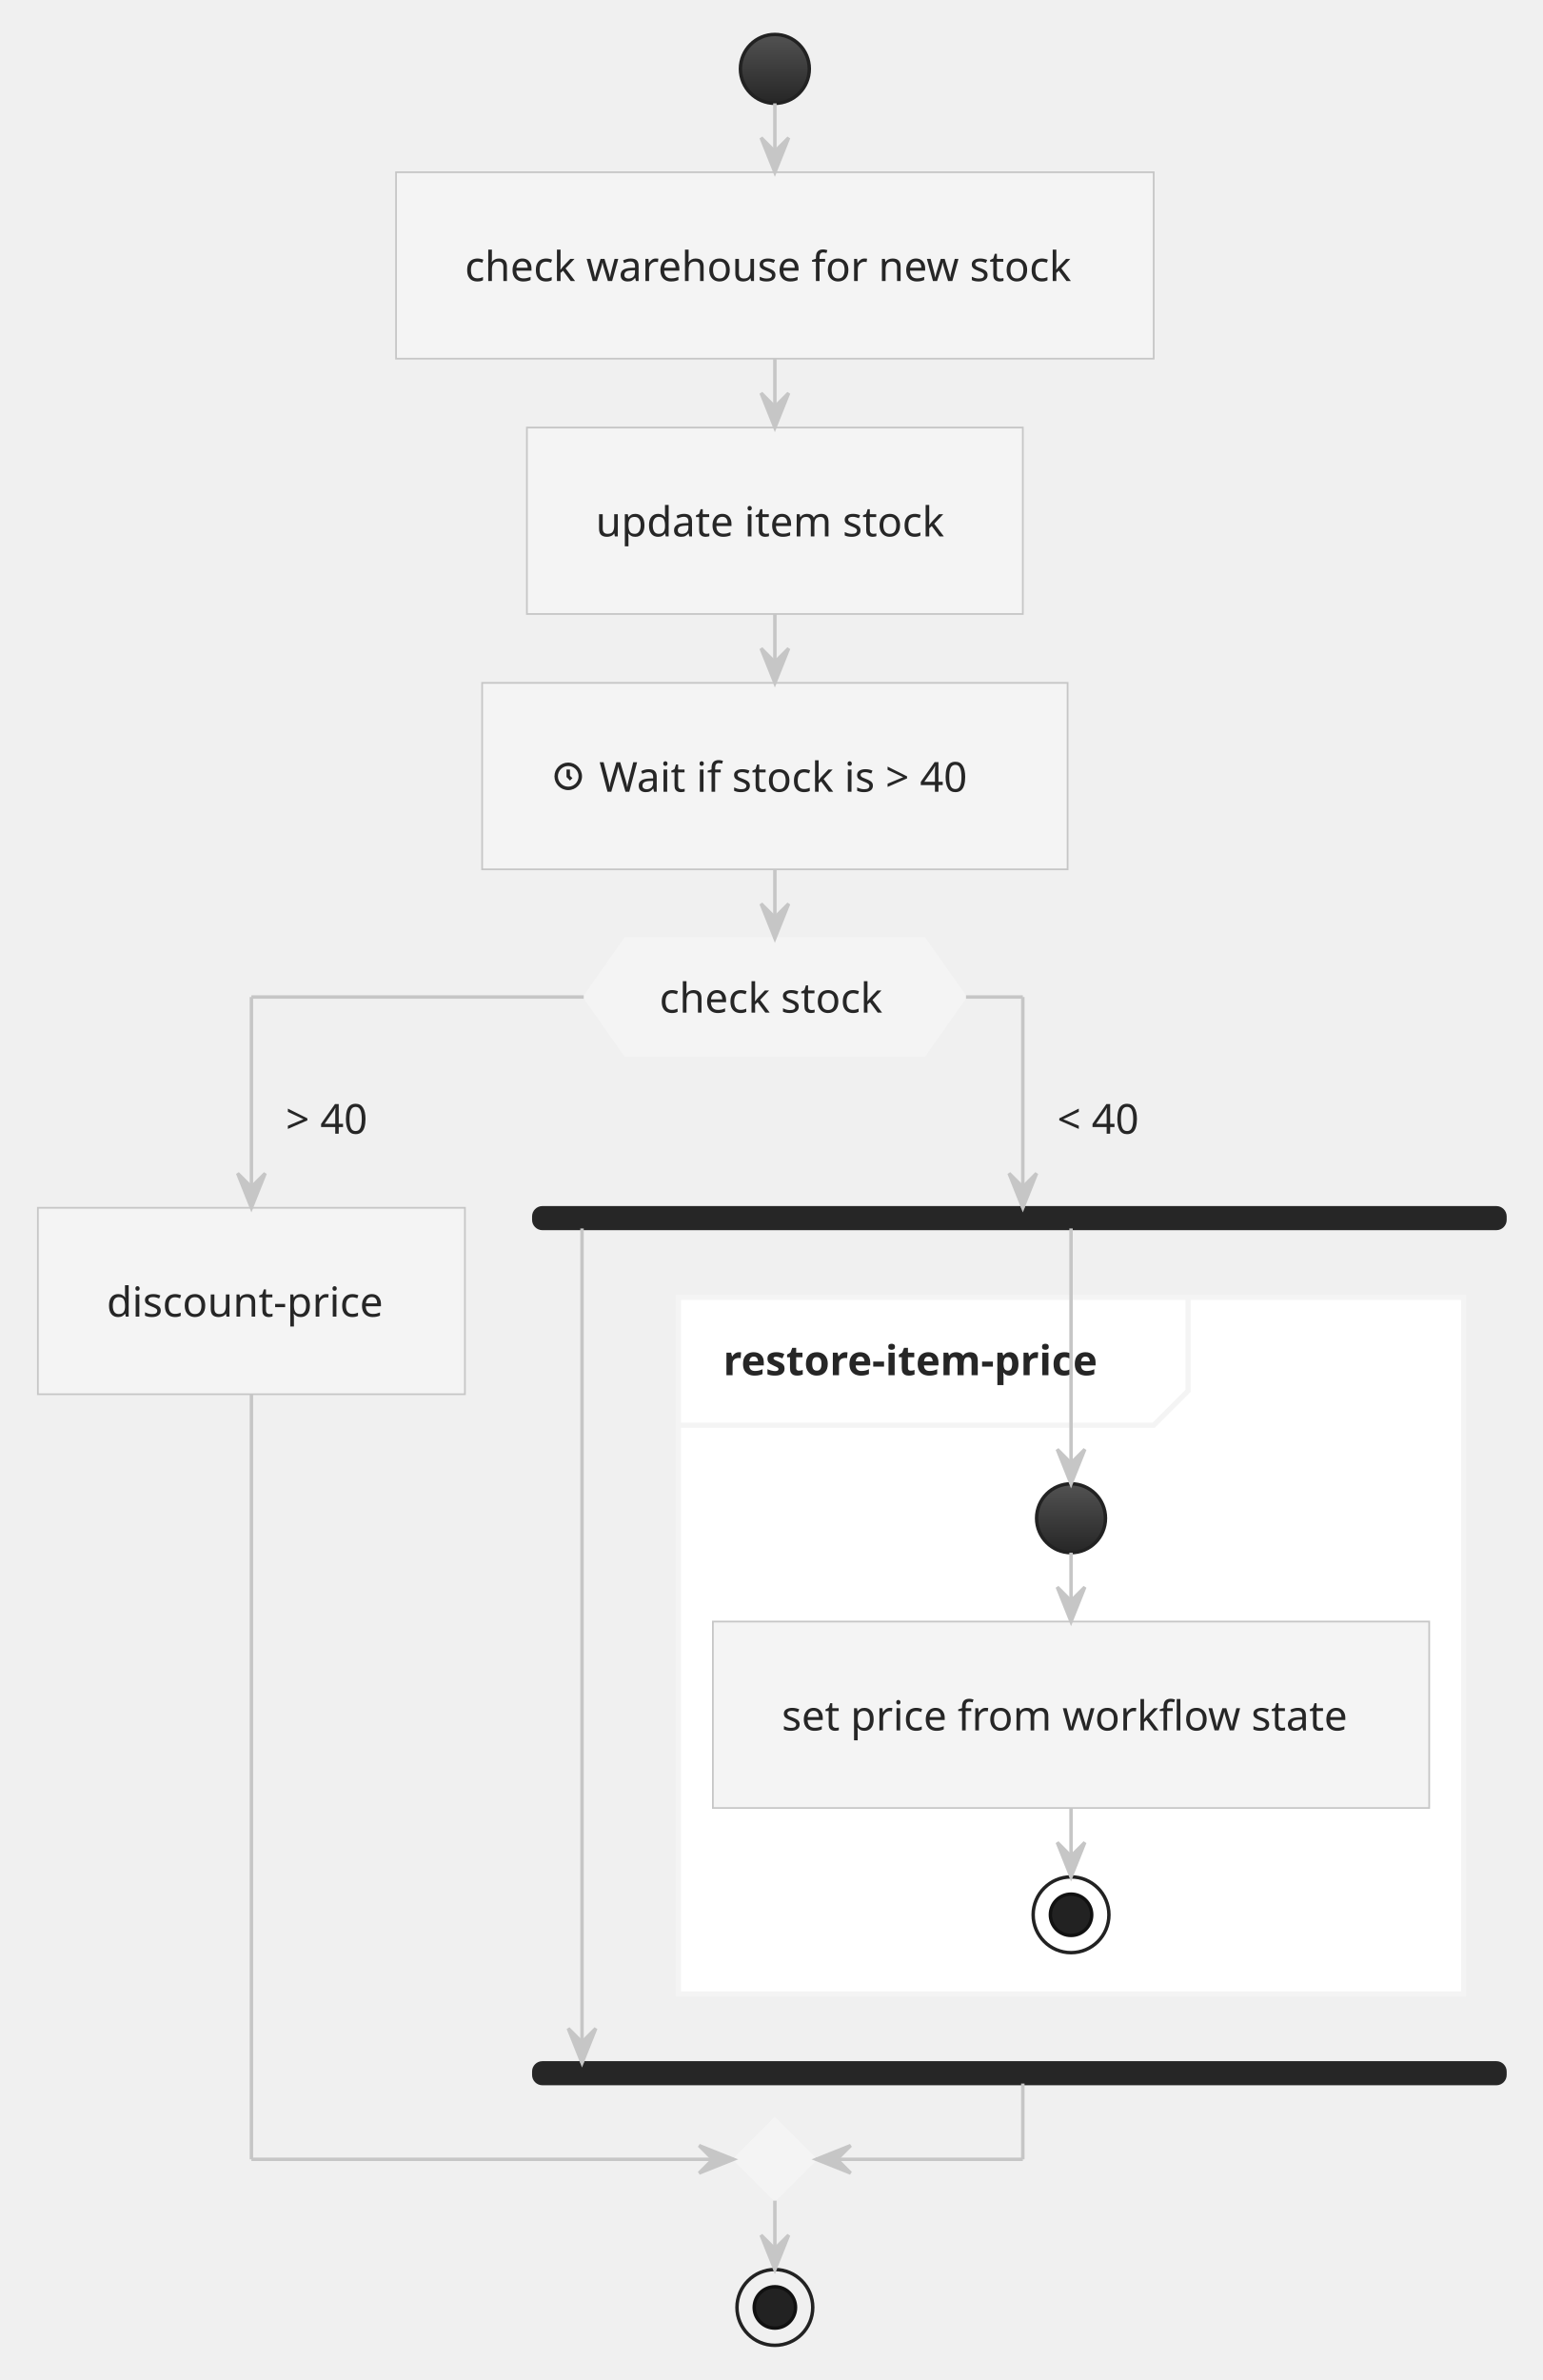
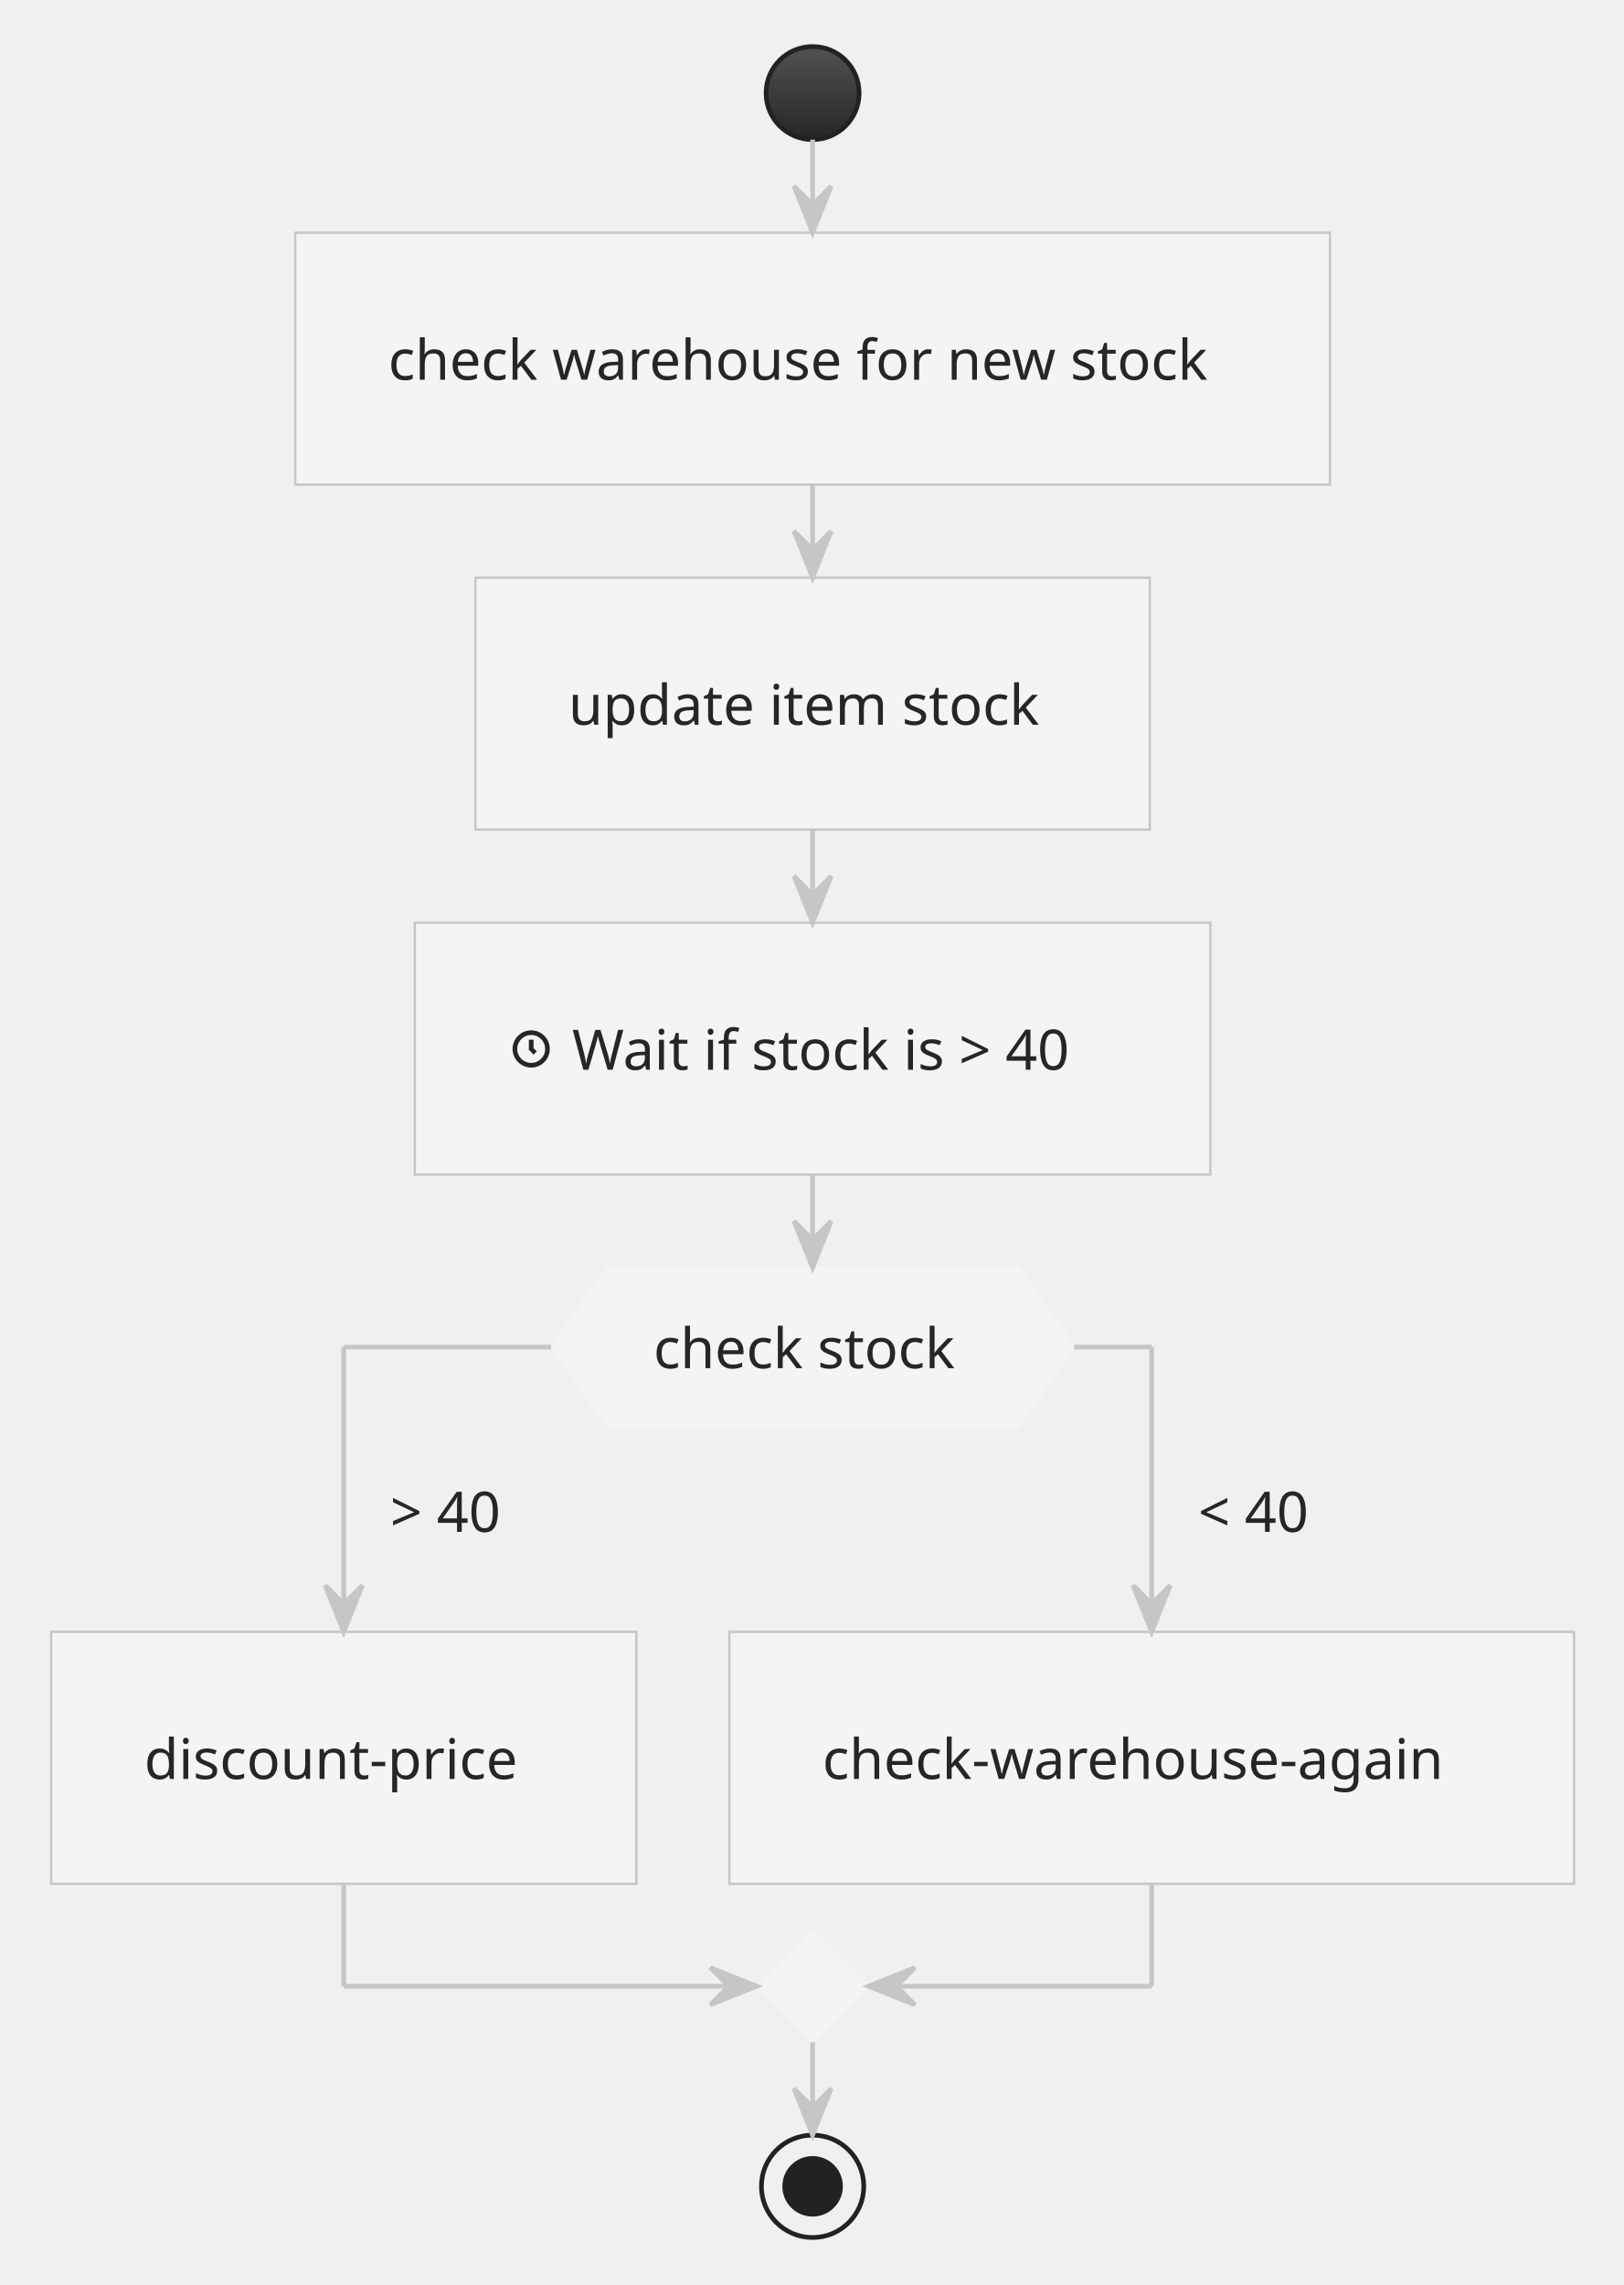
- <svg xmlns="http://www.w3.org/2000/svg" contentStyleType="text/css" height="691px" preserveAspectRatio="none" style="width:448px;height:691px;background:#00000000;" version="1.1" viewBox="0 0 448 691" width="448px" zoomAndPan="magnify">
+ <svg xmlns="http://www.w3.org/2000/svg" contentStyleType="text/css" data-diagram-type="ACTIVITY" height="491px" preserveAspectRatio="none" style="width:349px;height:491px;" version="1.1" viewBox="0 0 349 491" width="349px" zoomAndPan="magnify">
  <defs>
-     <linearGradient id="g1bt3105av7sp0" x1="50%" x2="50%" y1="0%" y2="100%">
+     <linearGradient id="gtok9h9n4mhkq0" x1="50%" x2="50%" y1="0%" y2="100%">
      <stop offset="0%" stop-color="#525252" />
      <stop offset="100%" stop-color="#262626" />
    </linearGradient>
-     <linearGradient id="g1bt3105av7sp1" x1="50%" x2="50%" y1="0%" y2="100%">
+     <linearGradient id="gtok9h9n4mhkq1" x1="50%" x2="50%" y1="0%" y2="100%">
      <stop offset="0%" stop-color="#F4F4F4" />
      <stop offset="100%" stop-color="#F4F4F4" />
    </linearGradient>
  </defs>
  <g>
-     <ellipse cx="225" cy="20" fill="url(#g1bt3105av7sp0)" rx="10" ry="10" style="stroke:#222222;stroke-width:1.0;" />
-     <rect fill="url(#g1bt3105av7sp1)" height="54.133" style="stroke:#C6C6C6;stroke-width:0.5;" width="220" x="115" y="50" />
-     <text fill="#262626" font-family="IBM Plex Sans, Noto Sans, Verdana" font-size="12" lengthAdjust="spacing" textLength="180" x="135" y="81.602">check warehouse for new stock</text>
-     <rect fill="url(#g1bt3105av7sp1)" height="54.133" style="stroke:#C6C6C6;stroke-width:0.5;" width="144" x="153" y="124.133" />
-     <text fill="#262626" font-family="IBM Plex Sans, Noto Sans, Verdana" font-size="12" lengthAdjust="spacing" textLength="104" x="173" y="155.734">update item stock</text>
-     <rect fill="url(#g1bt3105av7sp1)" height="54.133" style="stroke:#C6C6C6;stroke-width:0.5;" width="170" x="140" y="198.266" />
-     <path d="M165,221.398 C162.8,221.398 161,223.198 161,225.398 C161,227.598 162.8,229.398 165,229.398 C167.2,229.398 169,227.598 169,225.398 C169,223.198 167.2,221.398 165,221.398 M165,222.398 C166.66,222.398 168,223.738 168,225.398 C168,227.058 166.66,228.398 165,228.398 C163.34,228.398 162,227.058 162,225.398 C162,223.738 163.34,222.398 165,222.398 M164.5,223.398 L164.5,225.618 L164.66,225.748 L165.16,226.248 L165.5,226.628 L166.22,225.908 L165.84,225.568 L165.5,225.228 L165.5,223.418 L164.5,223.418 " fill="#262626" style="stroke:;stroke-width:0.0;stroke-dasharray:;" />
-     <text fill="#262626" font-family="IBM Plex Sans, Noto Sans, Verdana" font-size="12" lengthAdjust="spacing" textLength="116" x="174" y="229.867">Wait if stock is &gt; 40</text>
-     <polygon fill="url(#g1bt3105av7sp1)" points="181.5,272.398,268.5,272.398,280.5,289.465,268.5,306.531,181.5,306.531,169.5,289.465,181.5,272.398" style="stroke:#F4F4F4;stroke-width:0.5;" />
-     <text fill="#262626" font-family="IBM Plex Sans, Noto Sans, Verdana" font-size="12" lengthAdjust="spacing" textLength="67" x="191.5" y="294">check stock</text>
-     <rect fill="url(#g1bt3105av7sp1)" height="54.133" style="stroke:#C6C6C6;stroke-width:0.5;" width="124" x="11" y="350.664" />
-     <text fill="#262626" font-family="IBM Plex Sans, Noto Sans, Verdana" font-size="12" lengthAdjust="spacing" textLength="84" x="31" y="382.266">discount-price</text>
-     <rect fill="#262626" height="6" rx="2.5" ry="2.5" style="stroke:#262626;stroke-width:1.0;" width="282" x="155" y="350.664" />
-     <rect fill="#FFFFFF" height="202.266" style="stroke:#F4F4F4;stroke-width:1.5;" width="228" x="197" y="376.664" />
-     <path d="M345,376.664 L345,403.797 L335,413.797 L197,413.797 " fill="none" style="stroke:#F4F4F4;stroke-width:1.5;" />
-     <text fill="#262626" font-family="IBM Plex Sans, Noto Sans, Verdana" font-size="12" font-weight="bold" lengthAdjust="spacing" textLength="118" x="210" y="399.266">restore-item-price</text>
-     <ellipse cx="311" cy="440.797" fill="url(#g1bt3105av7sp0)" rx="10" ry="10" style="stroke:#222222;stroke-width:1.0;" />
-     <rect fill="url(#g1bt3105av7sp1)" height="54.133" style="stroke:#C6C6C6;stroke-width:0.5;" width="208" x="207" y="470.797" />
-     <text fill="#262626" font-family="IBM Plex Sans, Noto Sans, Verdana" font-size="12" lengthAdjust="spacing" textLength="168" x="227" y="502.398">set price from workflow state</text>
-     <ellipse cx="311" cy="555.93" fill="none" rx="11" ry="11" style="stroke:#222222;stroke-width:1.0;" />
-     <ellipse cx="311" cy="555.93" fill="#222222" rx="6" ry="6" style="stroke:#111111;stroke-width:1.0;" />
-     <rect fill="#262626" height="6" rx="2.5" ry="2.5" style="stroke:#262626;stroke-width:1.0;" width="282" x="155" y="598.93" />
-     <polygon fill="url(#g1bt3105av7sp1)" points="225,614.93,225,614.93,237,626.93,225,638.93,225,638.93,213,626.93,225,614.93" style="stroke:#F4F4F4;stroke-width:0.5;" />
-     <ellipse cx="225" cy="669.93" fill="none" rx="11" ry="11" style="stroke:#222222;stroke-width:1.0;" />
-     <ellipse cx="225" cy="669.93" fill="#222222" rx="6" ry="6" style="stroke:#111111;stroke-width:1.0;" />
-     <line style="stroke:#C6C6C6;stroke-width:1.0;" x1="225" x2="225" y1="30" y2="50" />
-     <polygon fill="#C6C6C6" points="221,40,225,50,229,40,225,44" style="stroke:#C6C6C6;stroke-width:1.0;" />
-     <line style="stroke:#C6C6C6;stroke-width:1.0;" x1="225" x2="225" y1="104.133" y2="124.133" />
-     <polygon fill="#C6C6C6" points="221,114.133,225,124.133,229,114.133,225,118.133" style="stroke:#C6C6C6;stroke-width:1.0;" />
-     <line style="stroke:#C6C6C6;stroke-width:1.0;" x1="225" x2="225" y1="178.266" y2="198.266" />
-     <polygon fill="#C6C6C6" points="221,188.266,225,198.266,229,188.266,225,192.266" style="stroke:#C6C6C6;stroke-width:1.0;" />
-     <line style="stroke:#C6C6C6;stroke-width:1.0;" x1="311" x2="311" y1="450.797" y2="470.797" />
-     <polygon fill="#C6C6C6" points="307,460.797,311,470.797,315,460.797,311,464.797" style="stroke:#C6C6C6;stroke-width:1.0;" />
-     <line style="stroke:#C6C6C6;stroke-width:1.0;" x1="311" x2="311" y1="524.93" y2="544.93" />
-     <polygon fill="#C6C6C6" points="307,534.93,311,544.93,315,534.93,311,538.93" style="stroke:#C6C6C6;stroke-width:1.0;" />
-     <line style="stroke:#C6C6C6;stroke-width:1.0;" x1="169" x2="169" y1="356.664" y2="598.93" />
-     <polygon fill="#C6C6C6" points="165,588.93,169,598.93,173,588.93,169,592.93" style="stroke:#C6C6C6;stroke-width:1.0;" />
-     <line style="stroke:#C6C6C6;stroke-width:1.0;" x1="311" x2="311" y1="356.664" y2="430.797" />
-     <polygon fill="#C6C6C6" points="307,420.797,311,430.797,315,420.797,311,424.797" style="stroke:#C6C6C6;stroke-width:1.0;" />
-     <line style="stroke:#C6C6C6;stroke-width:1.0;" x1="169.5" x2="73" y1="289.465" y2="289.465" />
-     <line style="stroke:#C6C6C6;stroke-width:1.0;" x1="73" x2="73" y1="289.465" y2="350.664" />
-     <polygon fill="#C6C6C6" points="69,340.664,73,350.664,77,340.664,73,344.664" style="stroke:#C6C6C6;stroke-width:1.0;" />
-     <text fill="#262626" font-family="IBM Plex Sans, Noto Sans, Verdana" font-size="12" lengthAdjust="spacing" textLength="30" x="83" y="329.164">&gt; 40</text>
-     <line style="stroke:#C6C6C6;stroke-width:1.0;" x1="280.5" x2="297" y1="289.465" y2="289.465" />
-     <line style="stroke:#C6C6C6;stroke-width:1.0;" x1="297" x2="297" y1="289.465" y2="350.664" />
-     <polygon fill="#C6C6C6" points="293,340.664,297,350.664,301,340.664,297,344.664" style="stroke:#C6C6C6;stroke-width:1.0;" />
-     <text fill="#262626" font-family="IBM Plex Sans, Noto Sans, Verdana" font-size="12" lengthAdjust="spacing" textLength="30" x="307" y="329.164">&lt; 40</text>
-     <line style="stroke:#C6C6C6;stroke-width:1.0;" x1="73" x2="73" y1="404.797" y2="626.93" />
-     <line style="stroke:#C6C6C6;stroke-width:1.0;" x1="73" x2="213" y1="626.93" y2="626.93" />
-     <polygon fill="#C6C6C6" points="203,622.93,213,626.93,203,630.93,207,626.93" style="stroke:#C6C6C6;stroke-width:1.0;" />
-     <line style="stroke:#C6C6C6;stroke-width:1.0;" x1="297" x2="297" y1="604.93" y2="626.93" />
-     <line style="stroke:#C6C6C6;stroke-width:1.0;" x1="297" x2="237" y1="626.93" y2="626.93" />
-     <polygon fill="#C6C6C6" points="247,622.93,237,626.93,247,630.93,243,626.93" style="stroke:#C6C6C6;stroke-width:1.0;" />
-     <line style="stroke:#C6C6C6;stroke-width:1.0;" x1="225" x2="225" y1="252.398" y2="272.398" />
-     <polygon fill="#C6C6C6" points="221,262.398,225,272.398,229,262.398,225,266.398" style="stroke:#C6C6C6;stroke-width:1.0;" />
-     <line style="stroke:#C6C6C6;stroke-width:1.0;" x1="225" x2="225" y1="638.93" y2="658.93" />
-     <polygon fill="#C6C6C6" points="221,648.93,225,658.93,229,648.93,225,652.93" style="stroke:#C6C6C6;stroke-width:1.0;" />
+     <ellipse cx="174.631" cy="20" fill="url(#gtok9h9n4mhkq0)" rx="10" ry="10" style="stroke:#222222;stroke-width:1;" />
+     <rect fill="url(#gtok9h9n4mhkq1)" height="54.133" style="stroke:#C6C6C6;stroke-width:0.5;" width="222.373" x="63.444" y="50" />
+     <text fill="#262626" font-family="sans-serif" font-size="12" lengthAdjust="spacing" textLength="182.373" x="83.444" y="81.602">check warehouse for new stock</text>
+     <rect fill="url(#gtok9h9n4mhkq1)" height="54.133" style="stroke:#C6C6C6;stroke-width:0.5;" width="144.93" x="102.166" y="124.133" />
+     <text fill="#262626" font-family="sans-serif" font-size="12" lengthAdjust="spacing" textLength="104.93" x="122.166" y="155.734">update item stock</text>
+     <rect fill="url(#gtok9h9n4mhkq1)" height="54.133" style="stroke:#C6C6C6;stroke-width:0.5;" width="170.949" x="89.156" y="198.266" />
+     <path d="M114.156,221.398 C111.956,221.398 110.156,223.198 110.156,225.398 C110.156,227.598 111.956,229.398 114.156,229.398 C116.356,229.398 118.156,227.598 118.156,225.398 C118.156,223.198 116.356,221.398 114.156,221.398 M114.156,222.398 C115.816,222.398 117.156,223.738 117.156,225.398 C117.156,227.058 115.816,228.398 114.156,228.398 C112.496,228.398 111.156,227.058 111.156,225.398 C111.156,223.738 112.496,222.398 114.156,222.398 M113.656,223.398 L113.656,225.618 L113.816,225.748 L114.316,226.248 L114.656,226.628 L115.376,225.908 L114.996,225.568 L114.656,225.228 L114.656,223.418 L113.656,223.418" fill="#262626" />
+     <text fill="#262626" font-family="sans-serif" font-size="12" lengthAdjust="spacing" textLength="117.152" x="122.953" y="229.867">Wait if stock is &gt; 40</text>
+     <polygon fill="url(#gtok9h9n4mhkq1)" points="130.444,272.398,218.817,272.398,230.817,289.465,218.817,306.531,130.444,306.531,118.444,289.465,130.444,272.398" style="stroke:#F4F4F4;stroke-width:0.5;" />
+     <text fill="#262626" font-family="sans-serif" font-size="12" lengthAdjust="spacing" textLength="68.373" x="140.444" y="294">check stock</text>
+     <rect fill="url(#gtok9h9n4mhkq1)" height="54.133" style="stroke:#C6C6C6;stroke-width:0.5;" width="125.746" x="11" y="350.664" />
+     <text fill="#262626" font-family="sans-serif" font-size="12" lengthAdjust="spacing" textLength="85.746" x="31" y="382.266">discount-price</text>
+     <rect fill="url(#gtok9h9n4mhkq1)" height="54.133" style="stroke:#C6C6C6;stroke-width:0.5;" width="181.516" x="156.746" y="350.664" />
+     <text fill="#262626" font-family="sans-serif" font-size="12" lengthAdjust="spacing" textLength="141.516" x="176.746" y="382.266">check-warehouse-again</text>
+     <polygon fill="url(#gtok9h9n4mhkq1)" points="174.631,414.797,174.631,414.797,186.631,426.797,174.631,438.797,174.631,438.797,162.631,426.797,174.631,414.797" style="stroke:#F4F4F4;stroke-width:0.5;" />
+     <ellipse cx="174.631" cy="469.797" fill="none" rx="11" ry="11" style="stroke:#222222;stroke-width:1;" />
+     <ellipse cx="174.631" cy="469.797" fill="#222222" rx="6" ry="6" style="stroke:#222222;stroke-width:1;" />
+     <line style="stroke:#C6C6C6;stroke-width:1;" x1="174.631" x2="174.631" y1="30" y2="50" />
+     <polygon fill="#C6C6C6" points="170.631,40,174.631,50,178.631,40,174.631,44" style="stroke:#C6C6C6;stroke-width:1;" />
+     <line style="stroke:#C6C6C6;stroke-width:1;" x1="174.631" x2="174.631" y1="104.133" y2="124.133" />
+     <polygon fill="#C6C6C6" points="170.631,114.133,174.631,124.133,178.631,114.133,174.631,118.133" style="stroke:#C6C6C6;stroke-width:1;" />
+     <line style="stroke:#C6C6C6;stroke-width:1;" x1="174.631" x2="174.631" y1="178.266" y2="198.266" />
+     <polygon fill="#C6C6C6" points="170.631,188.266,174.631,198.266,178.631,188.266,174.631,192.266" style="stroke:#C6C6C6;stroke-width:1;" />
+     <line style="stroke:#C6C6C6;stroke-width:1;" x1="118.444" x2="73.873" y1="289.465" y2="289.465" />
+     <line style="stroke:#C6C6C6;stroke-width:1;" x1="73.873" x2="73.873" y1="289.465" y2="350.664" />
+     <polygon fill="#C6C6C6" points="69.873,340.664,73.873,350.664,77.873,340.664,73.873,344.664" style="stroke:#C6C6C6;stroke-width:1;" />
+     <text fill="#262626" font-family="sans-serif" font-size="12" lengthAdjust="spacing" textLength="28.512" x="83.873" y="329.164">&gt; 40</text>
+     <line style="stroke:#C6C6C6;stroke-width:1;" x1="230.817" x2="247.504" y1="289.465" y2="289.465" />
+     <line style="stroke:#C6C6C6;stroke-width:1;" x1="247.504" x2="247.504" y1="289.465" y2="350.664" />
+     <polygon fill="#C6C6C6" points="243.504,340.664,247.504,350.664,251.504,340.664,247.504,344.664" style="stroke:#C6C6C6;stroke-width:1;" />
+     <text fill="#262626" font-family="sans-serif" font-size="12" lengthAdjust="spacing" textLength="28.512" x="257.504" y="329.164">&lt; 40</text>
+     <line style="stroke:#C6C6C6;stroke-width:1;" x1="73.873" x2="73.873" y1="404.797" y2="426.797" />
+     <line style="stroke:#C6C6C6;stroke-width:1;" x1="73.873" x2="162.631" y1="426.797" y2="426.797" />
+     <polygon fill="#C6C6C6" points="152.631,422.797,162.631,426.797,152.631,430.797,156.631,426.797" style="stroke:#C6C6C6;stroke-width:1;" />
+     <line style="stroke:#C6C6C6;stroke-width:1;" x1="247.504" x2="247.504" y1="404.797" y2="426.797" />
+     <line style="stroke:#C6C6C6;stroke-width:1;" x1="247.504" x2="186.631" y1="426.797" y2="426.797" />
+     <polygon fill="#C6C6C6" points="196.631,422.797,186.631,426.797,196.631,430.797,192.631,426.797" style="stroke:#C6C6C6;stroke-width:1;" />
+     <line style="stroke:#C6C6C6;stroke-width:1;" x1="174.631" x2="174.631" y1="252.398" y2="272.398" />
+     <polygon fill="#C6C6C6" points="170.631,262.398,174.631,272.398,178.631,262.398,174.631,266.398" style="stroke:#C6C6C6;stroke-width:1;" />
+     <line style="stroke:#C6C6C6;stroke-width:1;" x1="174.631" x2="174.631" y1="438.797" y2="458.797" />
+     <polygon fill="#C6C6C6" points="170.631,448.797,174.631,458.797,178.631,448.797,174.631,452.797" style="stroke:#C6C6C6;stroke-width:1;" />
  </g>
</svg>
